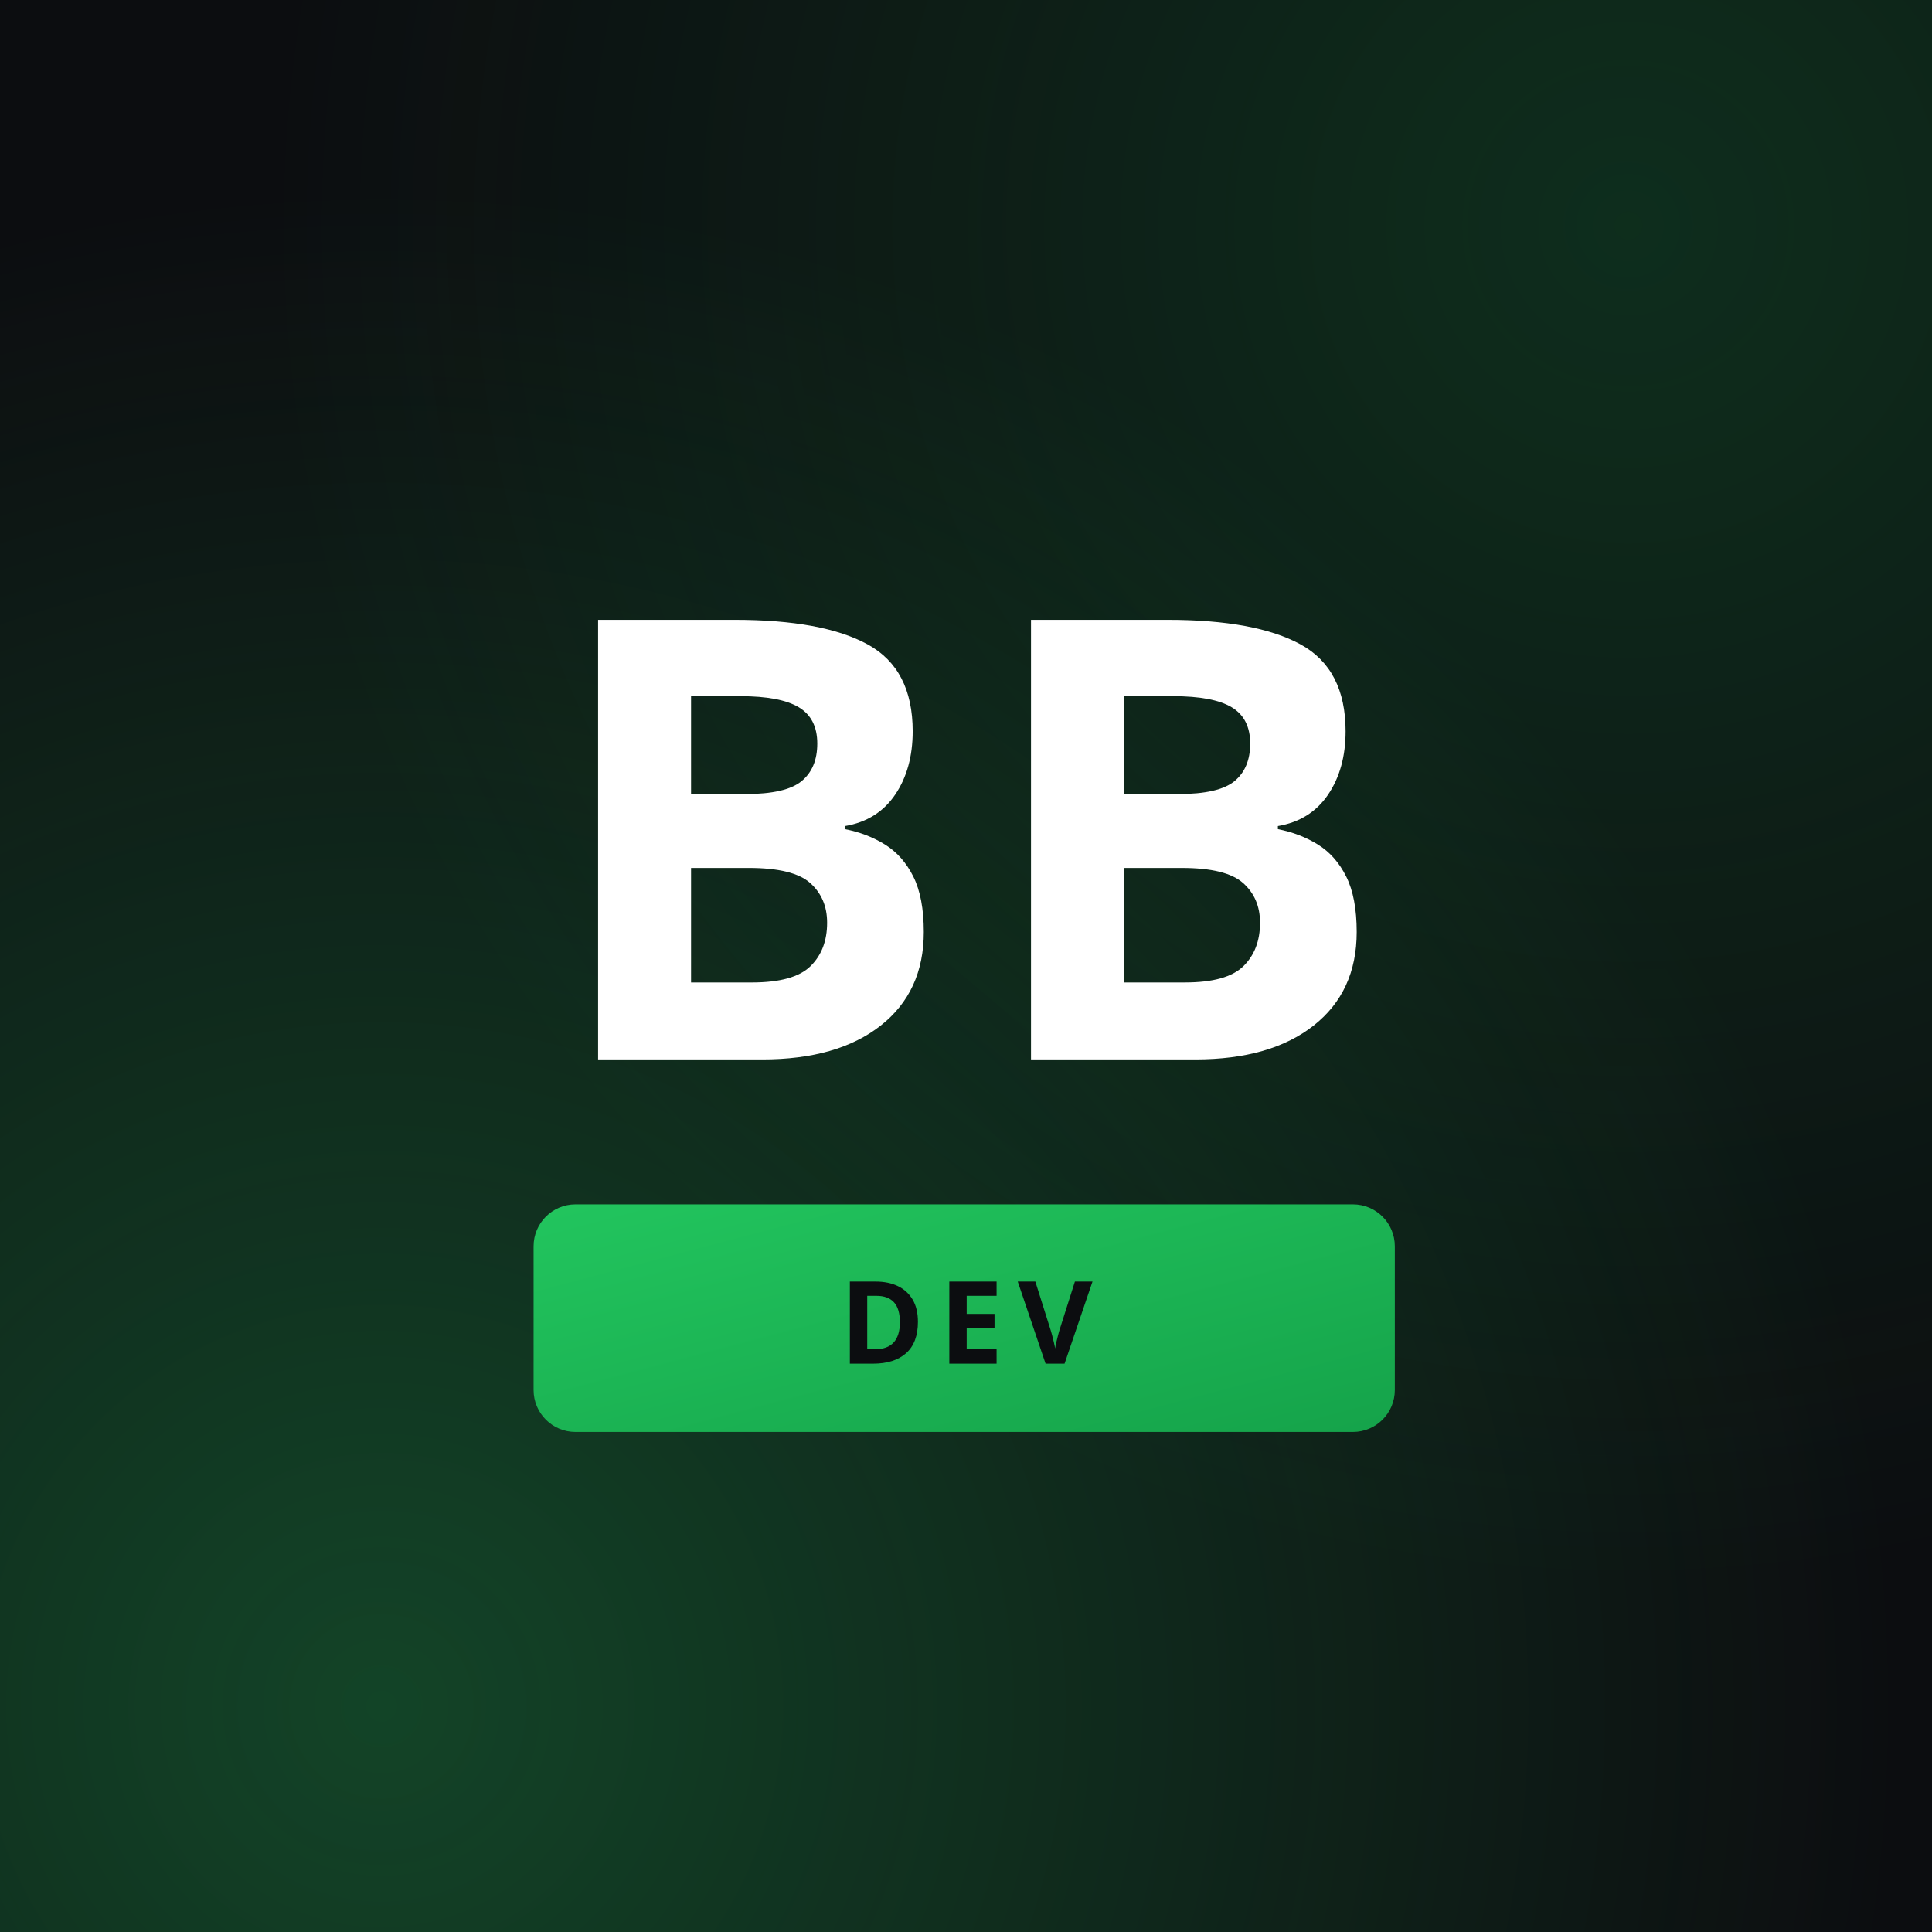
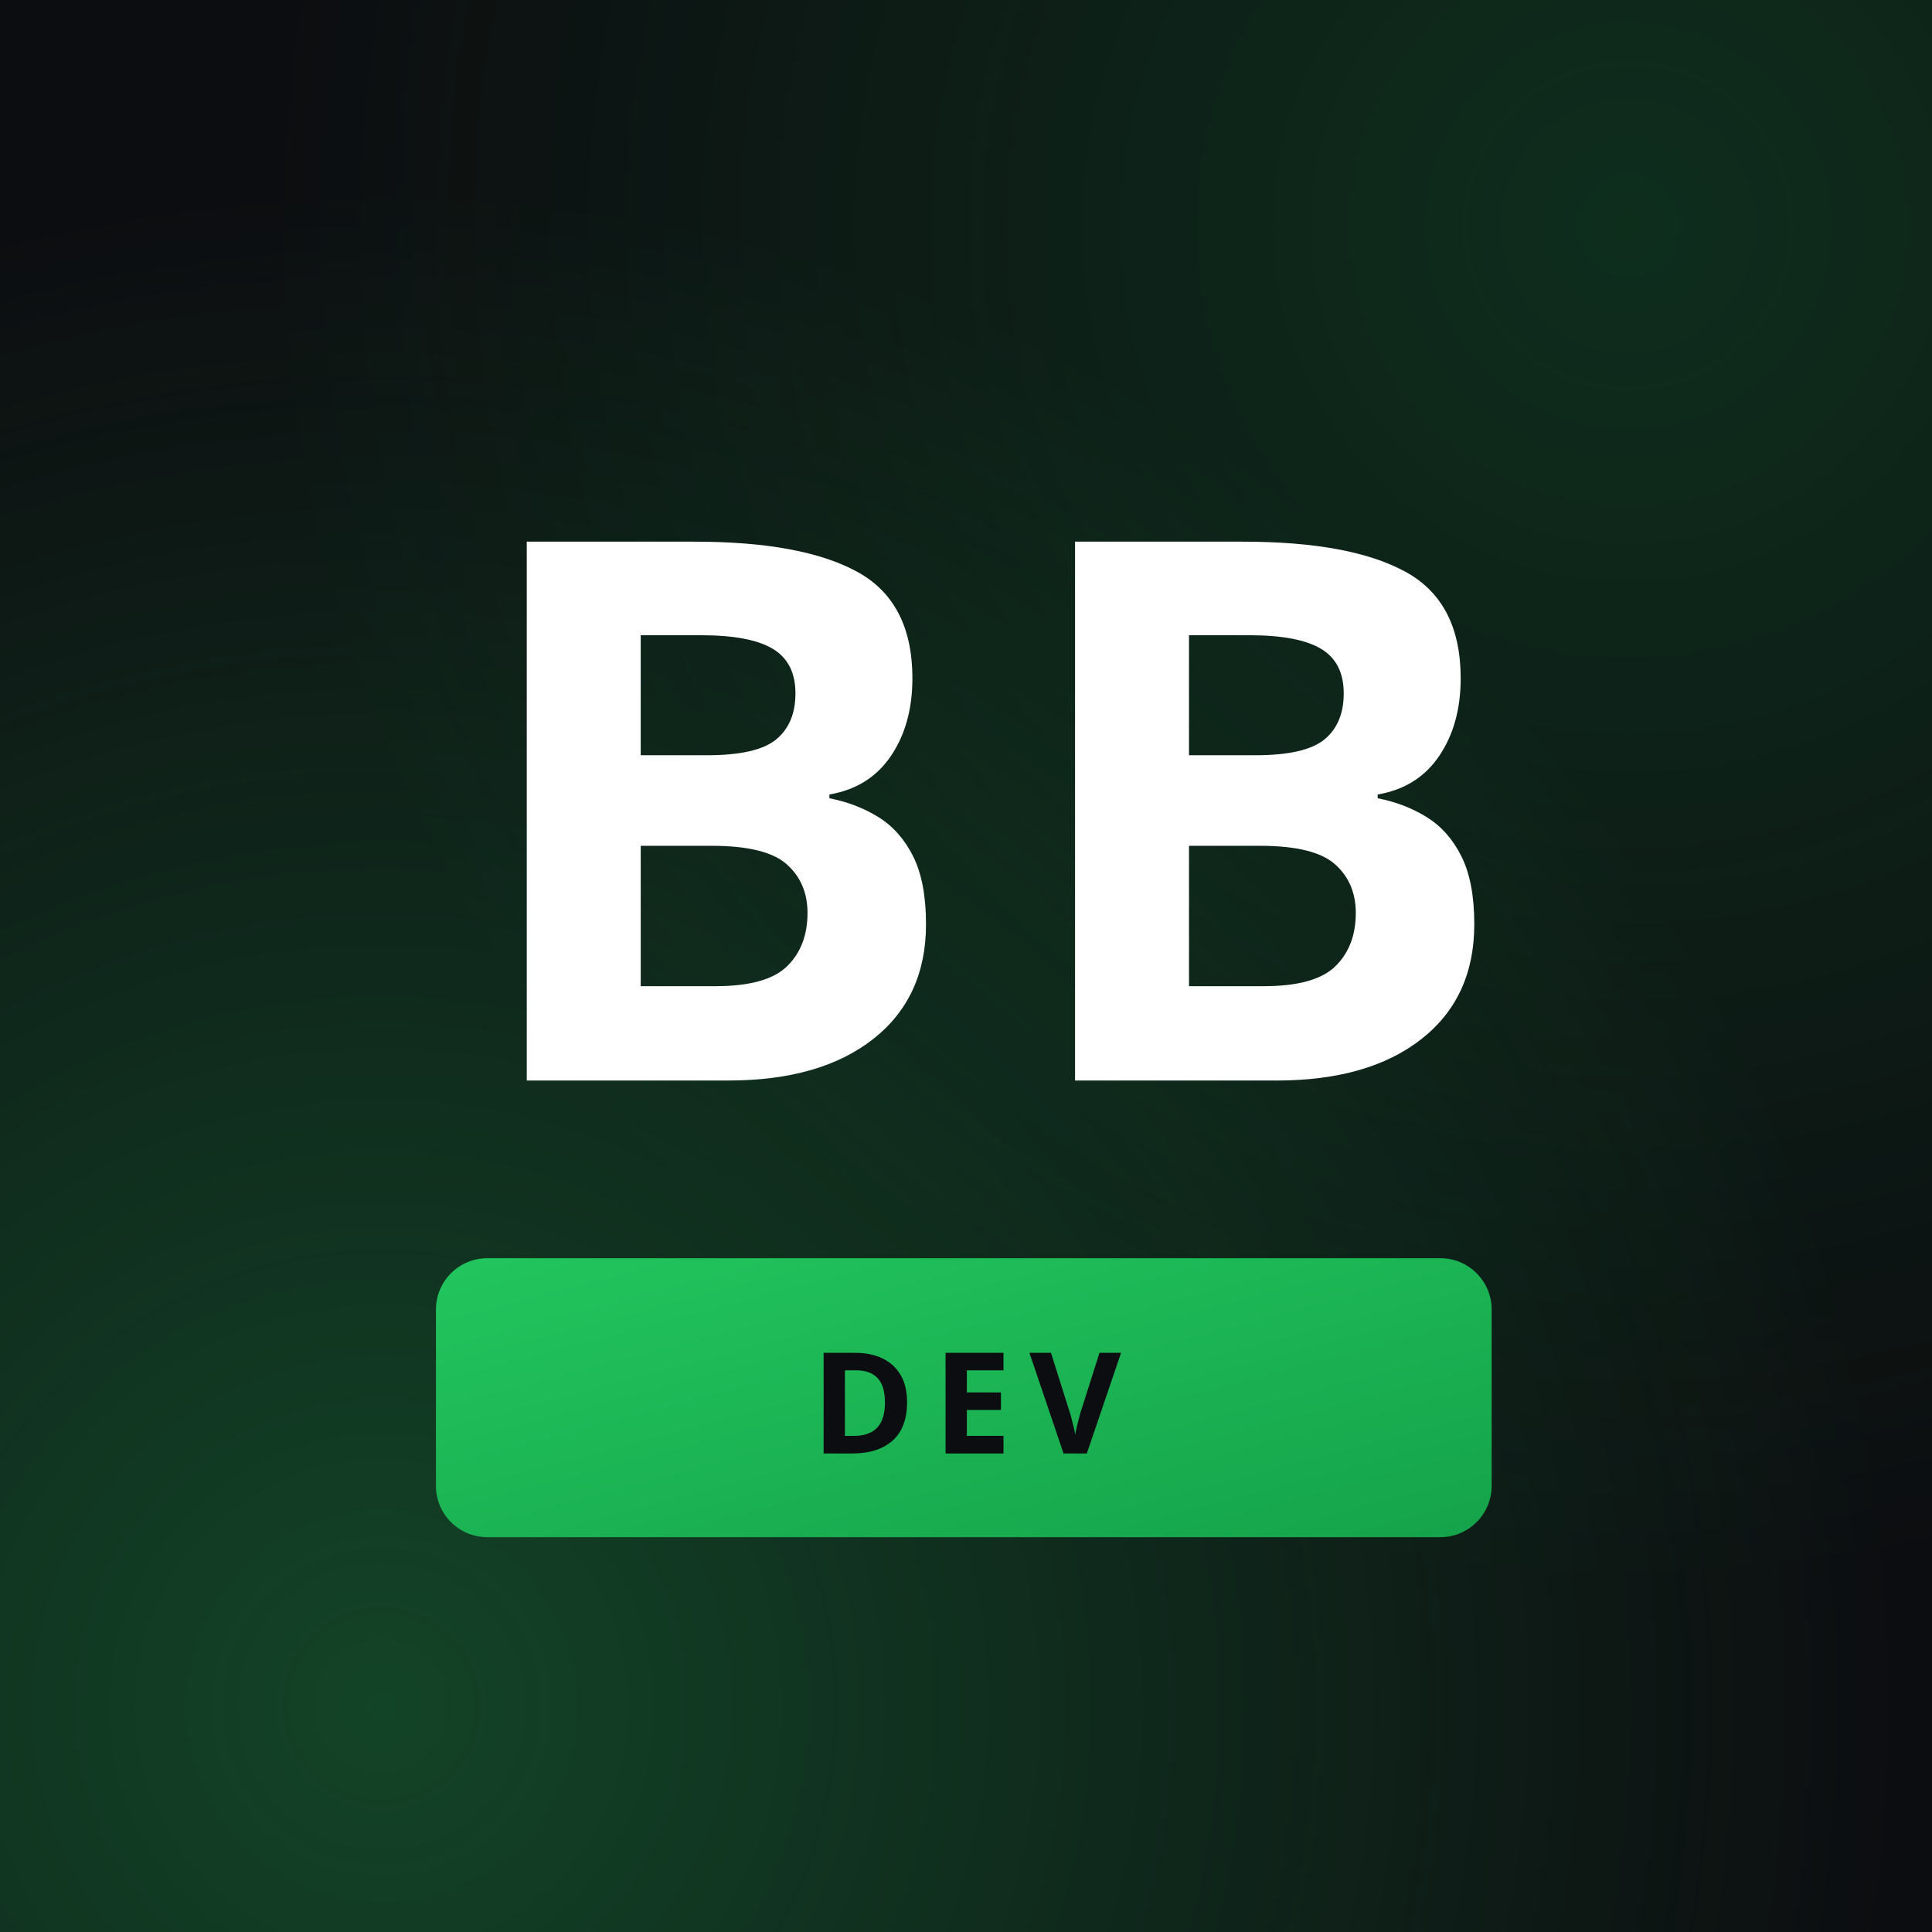
<svg xmlns="http://www.w3.org/2000/svg" width="1000" height="1000" viewBox="0 0 1000 1000">
  <defs>
    <radialGradient id="lightA" cx="0.20" cy="0.88" r="0.78">
      <stop offset="0" stop-color="#22C55E" stop-opacity="0.30" />
      <stop offset="1" stop-color="#22C55E" stop-opacity="0" />
    </radialGradient>
    <radialGradient id="lightB" cx="0.84" cy="0.12" r="0.70">
      <stop offset="0" stop-color="#15A34A" stop-opacity="0.22" />
      <stop offset="1" stop-color="#15A34A" stop-opacity="0" />
    </radialGradient>
    <linearGradient id="bar" x1="0" y1="0" x2="1" y2="1">
      <stop offset="0" stop-color="#22C55E" />
      <stop offset="1" stop-color="#15A34A" />
    </linearGradient>
  </defs>
  <rect width="1000" height="1000" fill="#0C0D10" />
  <rect width="1000" height="1000" fill="url(#lightA)" />
  <rect width="1000" height="1000" fill="url(#lightB)" />
-   <g transform="translate(500,500) scale(0.620) translate(-500,-500)">
-     <text x="500" y="578" text-anchor="middle" font-family="Poppins" font-weight="700" font-size="514" letter-spacing="16" fill="#FFFFFF">BB</text>
+   <g transform="translate(500,500) scale(0.760) translate(-500,-500)">
+     <text x="514" y="578" text-anchor="middle" font-family="Poppins" font-weight="700" font-size="514" letter-spacing="28" fill="#FFFFFF">BB</text>
    <rect x="139" y="699" width="719" height="190" rx="35" fill="url(#bar)" />
    <text x="500" y="832" text-anchor="middle" font-family="Poppins" font-weight="700" font-size="96" letter-spacing="12" fill="#0C0D10">DEV</text>
  </g>
</svg>
